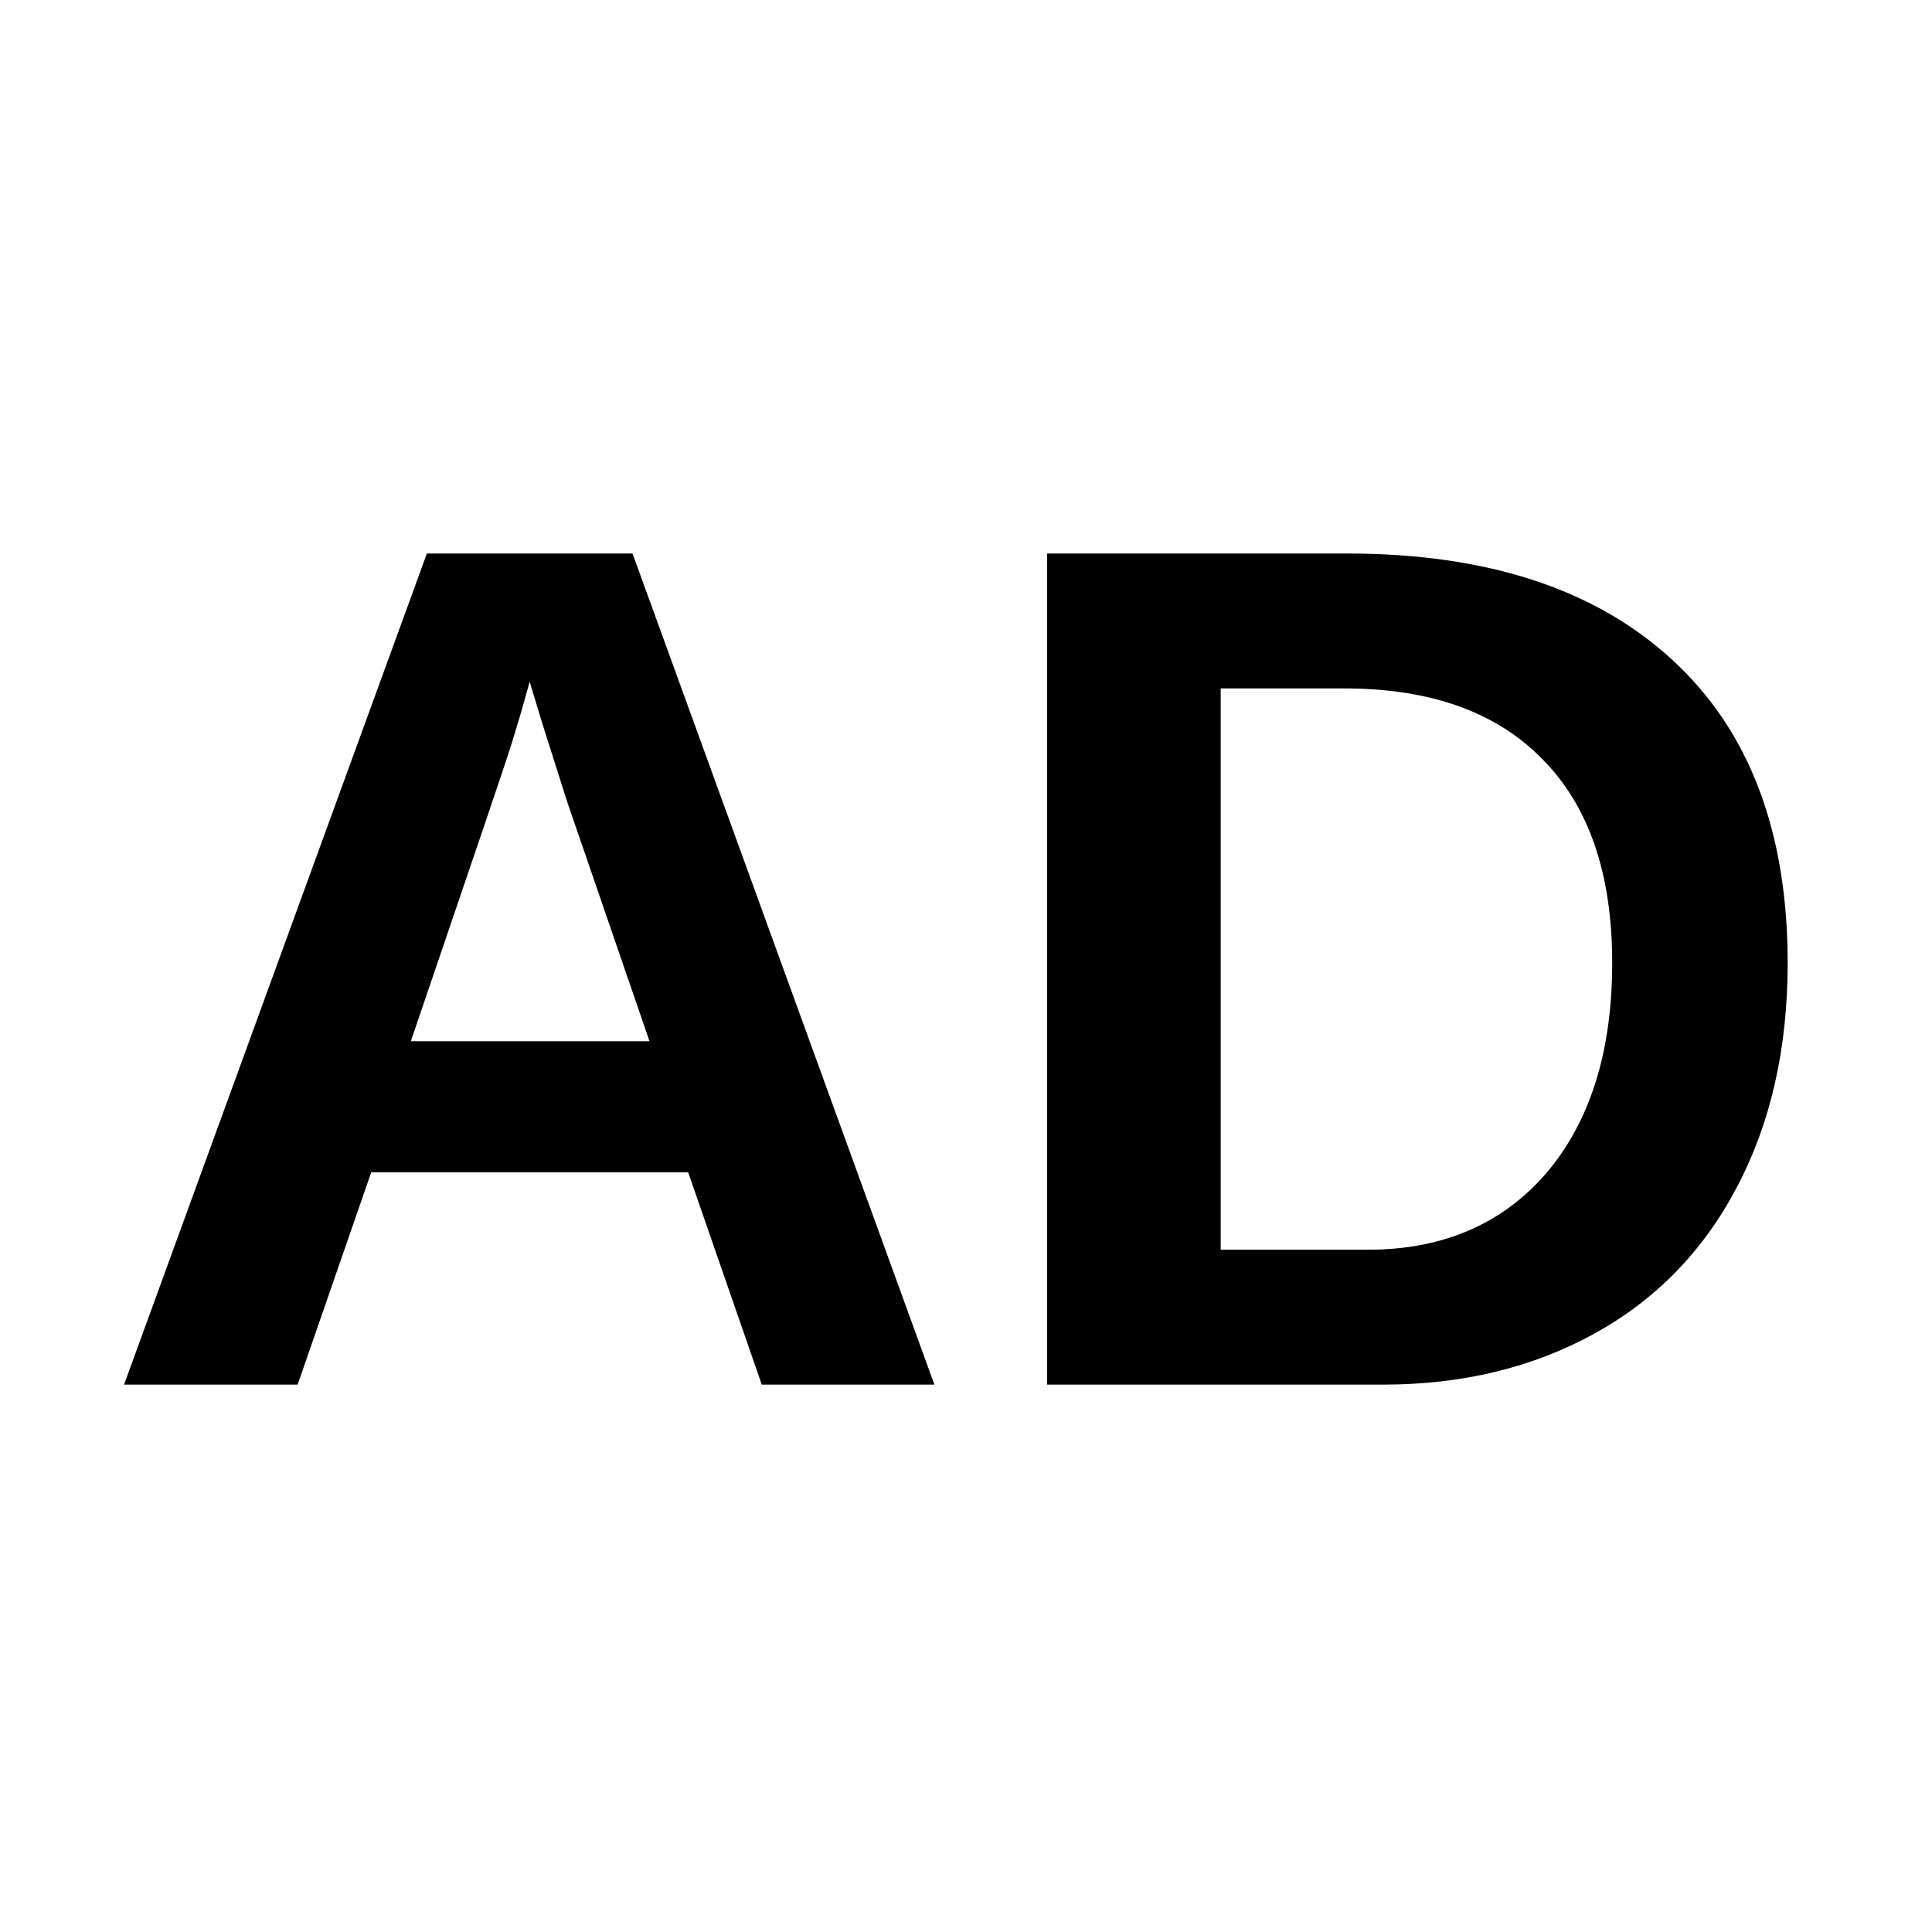
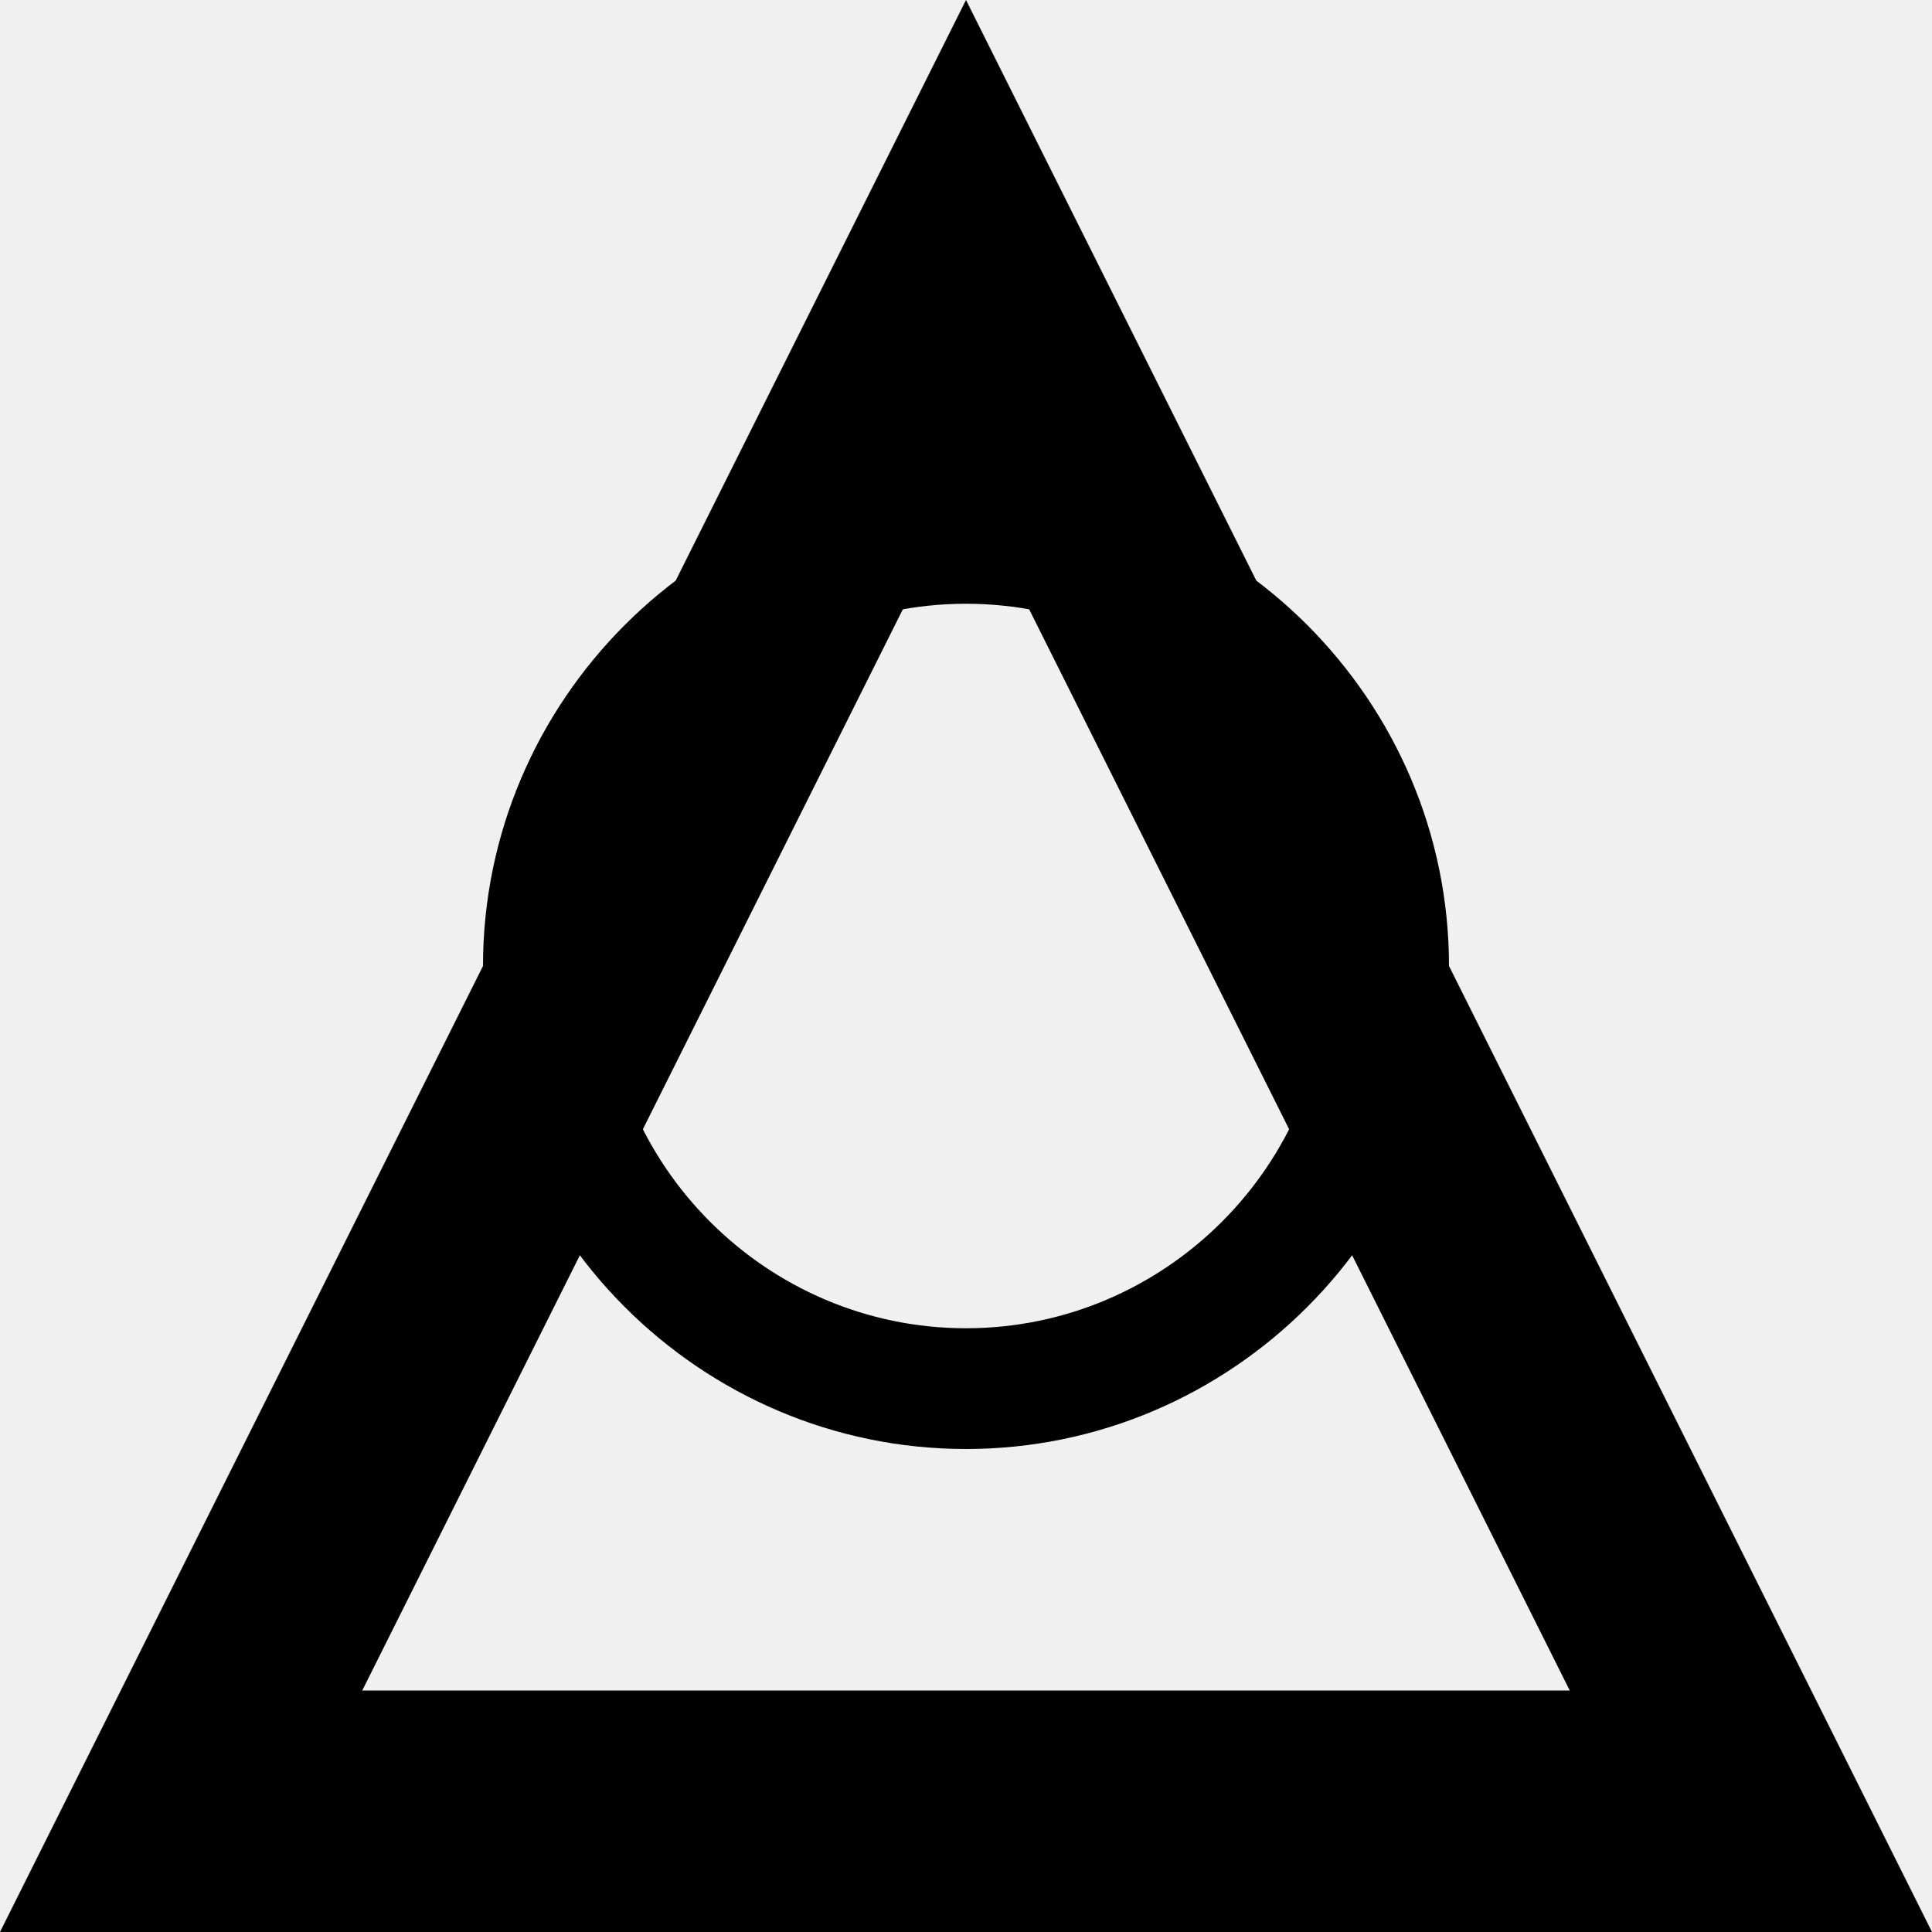
<svg xmlns="http://www.w3.org/2000/svg" viewBox="0 0 32 32" width="32" height="32">
-   <rect width="100%" height="100%" fill="white" />
-   <style>
-         text {
-             font-family: Arial, sans-serif;
-             font-weight: bold;
-             fill: #000;
-         }
-     </style>
-   <text x="50%" y="50%" text-anchor="middle" dominant-baseline="central" font-size="20">AD</text>
+   <path d="M16 0L32 32H0L16 0zM16 8L6 28h20L16 8z" fill="black" />
+   <path d="M24 16c0 4.4-3.6 8-8 8s-8-3.6-8-8 3.6-8 8-8 8 3.6 8 8zm-14 0c0 3.3 2.7 6 6 6s6-2.7 6-6-2.7-6-6-6-6 2.7-6 6z" fill="black" />
</svg>
